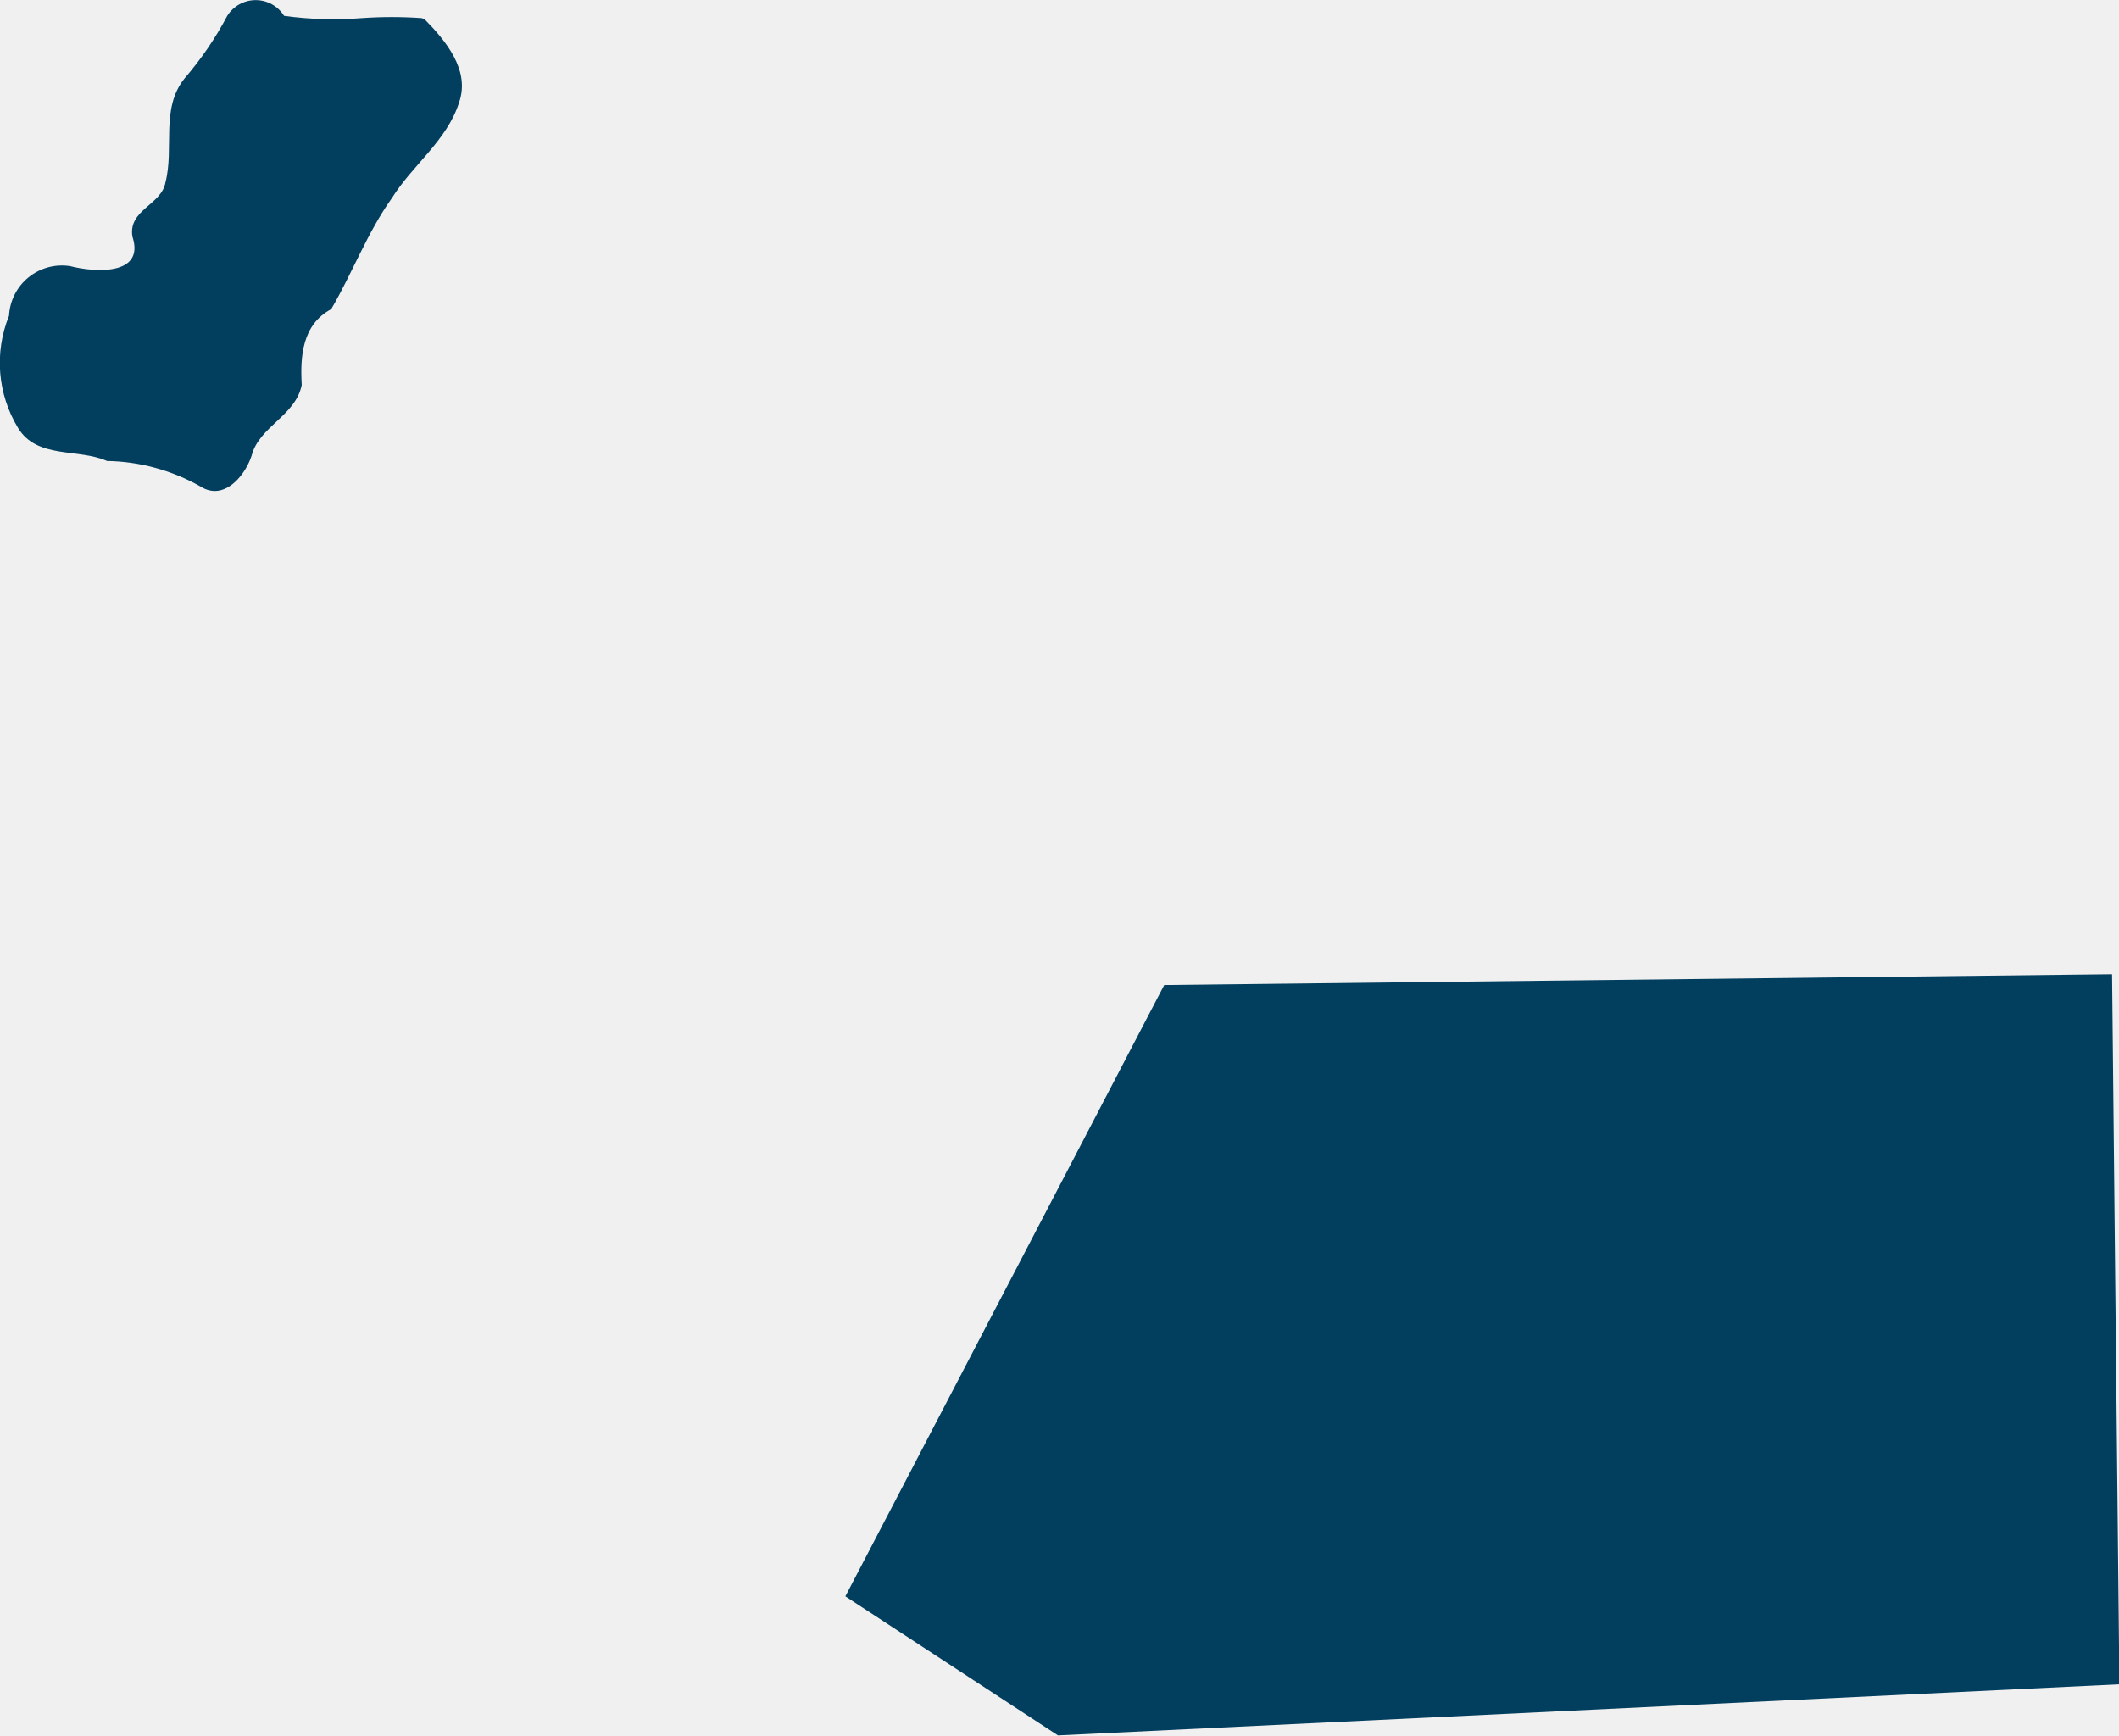
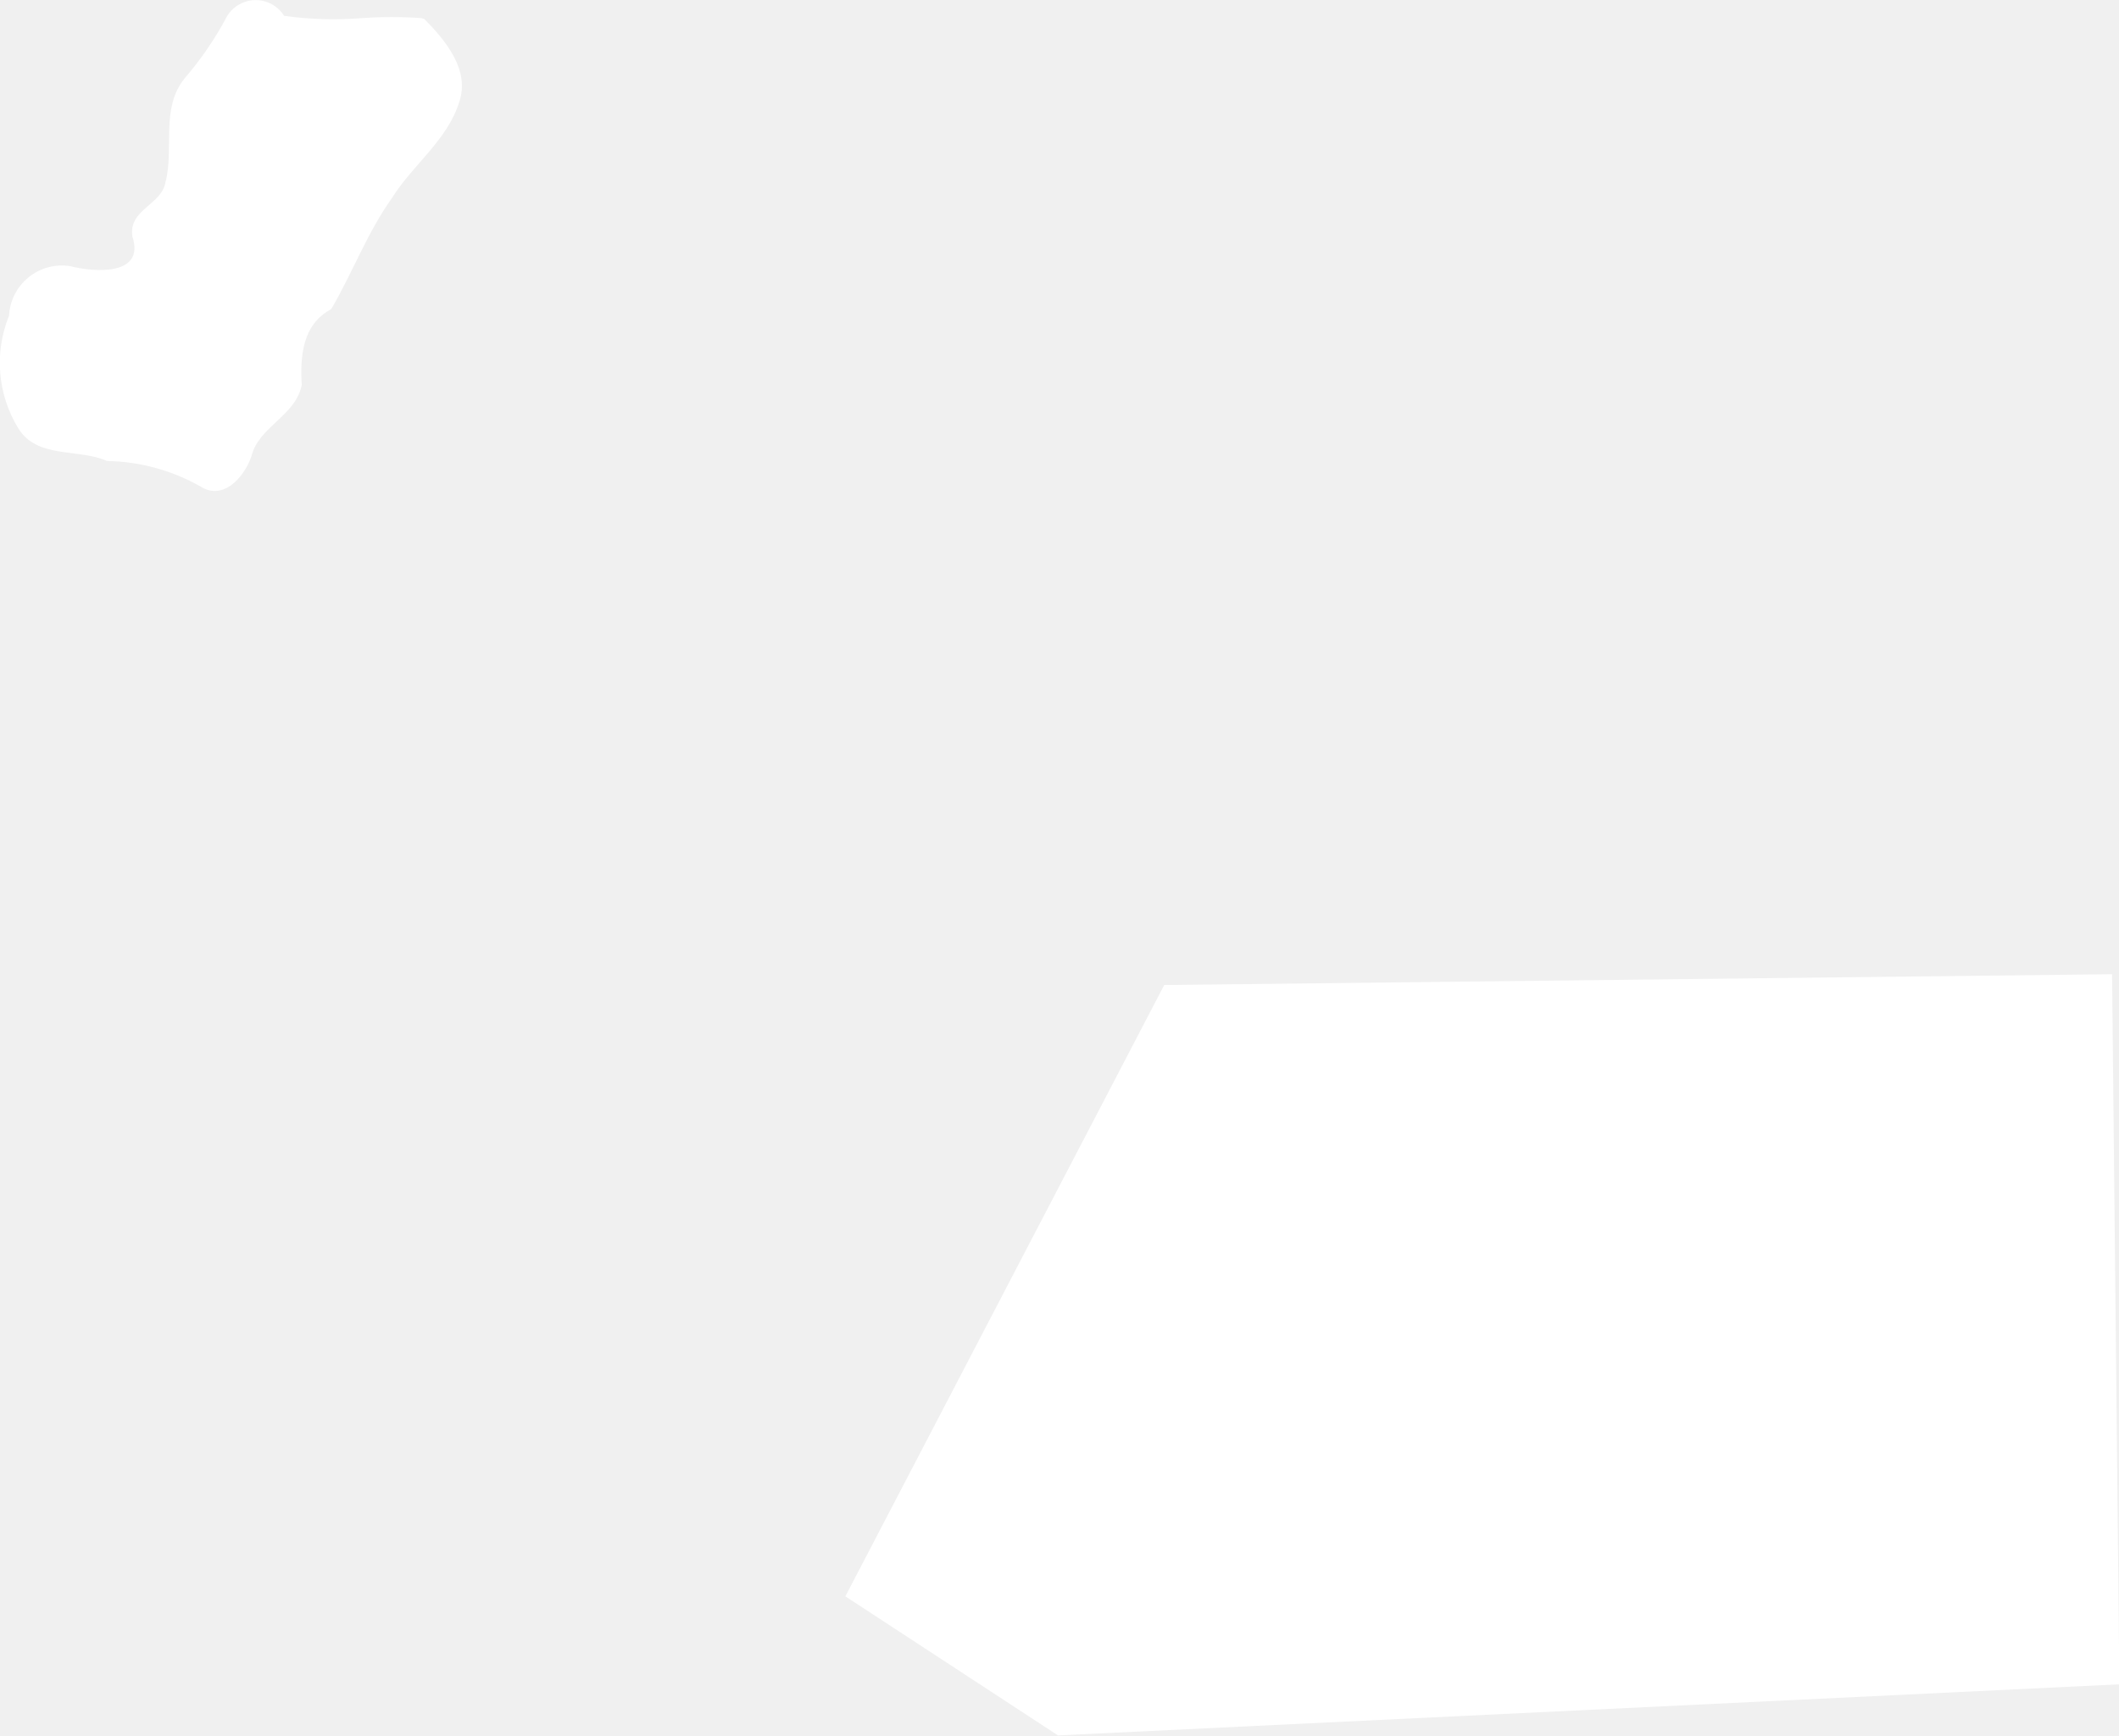
<svg xmlns="http://www.w3.org/2000/svg" width="27.247" height="22.313" viewBox="0 0 27.247 22.313">
-   <path id="Union_35" data-name="Union 35" d="M12892.871-2392.475l4.1-7.86,12.188-.139.094,9.13-13.648.657Zm-8.294-14.271a2.521,2.521,0,0,0-1.2-.327c-.372-.165-.9-.023-1.144-.425a1.609,1.609,0,0,1-.116-1.442.681.681,0,0,1,.787-.638c.311.081.965.126.8-.379-.058-.347.376-.408.425-.7.113-.437-.065-.946.243-1.332a4.33,4.33,0,0,0,.551-.807.431.431,0,0,1,.731,0,4.644,4.644,0,0,0,1,.029,5.516,5.516,0,0,1,.768,0l.017.006.02.007c.271.275.589.654.446,1.069-.155.492-.6.807-.864,1.231-.317.444-.506.959-.781,1.429-.376.2-.4.615-.379.975-.081.4-.548.531-.645.91-.069.209-.253.453-.474.453A.338.338,0,0,1,12884.577-2406.747Z" transform="translate(-12882.001 2413)" fill="#023f5f" />
+   <path id="Union_35" data-name="Union 35" d="M12892.871-2392.475l4.1-7.86,12.188-.139.094,9.13-13.648.657Zm-8.294-14.271a2.521,2.521,0,0,0-1.2-.327c-.372-.165-.9-.023-1.144-.425a1.609,1.609,0,0,1-.116-1.442.681.681,0,0,1,.787-.638c.311.081.965.126.8-.379-.058-.347.376-.408.425-.7.113-.437-.065-.946.243-1.332a4.33,4.33,0,0,0,.551-.807.431.431,0,0,1,.731,0,4.644,4.644,0,0,0,1,.029,5.516,5.516,0,0,1,.768,0l.017.006.02.007c.271.275.589.654.446,1.069-.155.492-.6.807-.864,1.231-.317.444-.506.959-.781,1.429-.376.2-.4.615-.379.975-.081.4-.548.531-.645.91-.069.209-.253.453-.474.453A.338.338,0,0,1,12884.577-2406.747Z" transform="translate(-12882.001 2413)" fill="#fff" />
</svg>
